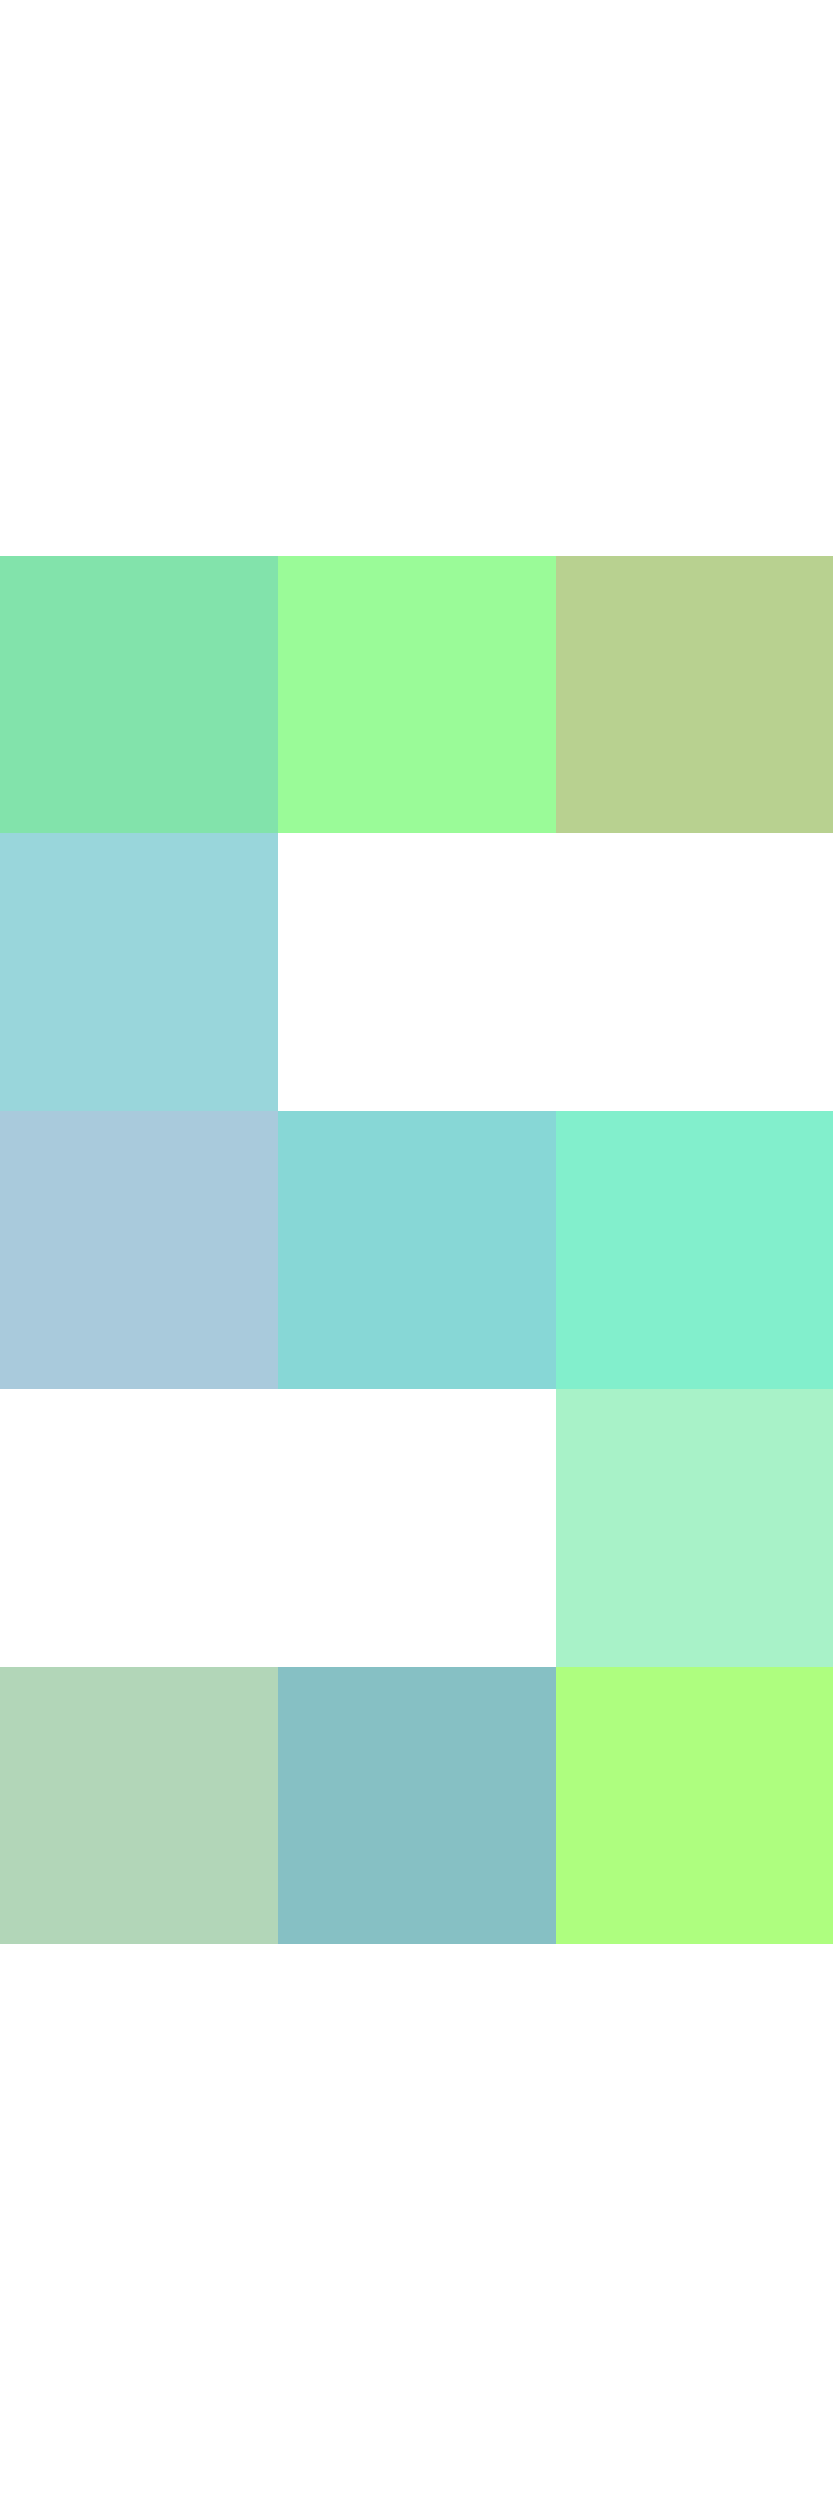
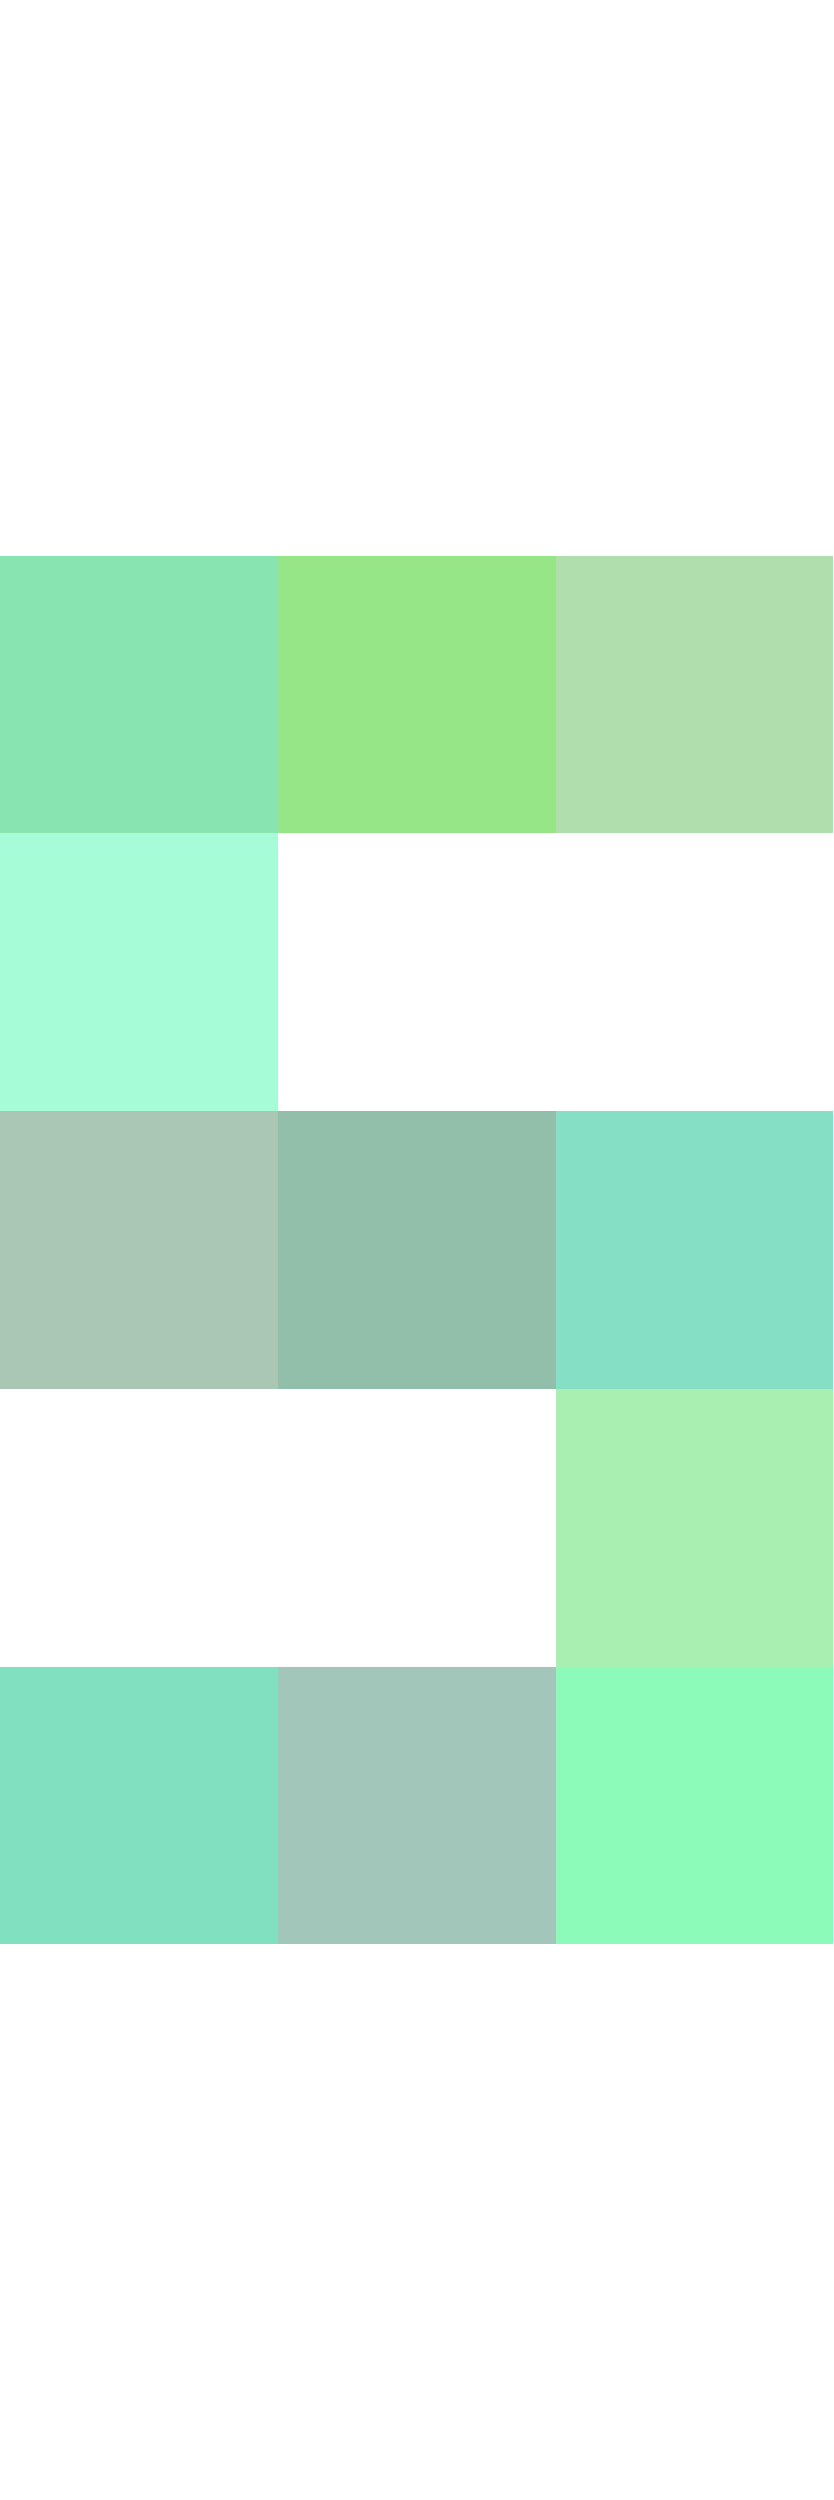
<svg xmlns="http://www.w3.org/2000/svg" width="72" height="216" viewBox="0 0 3 9" shape-rendering="crispEdges">
  <g>
-     <rect x="0" y="2" width="1" height="1" fill="rgb(7,201,88)" fill-opacity="0.500" />
-     <rect x="1" y="2" width="1" height="1" fill="rgb(55,249,50)" fill-opacity="0.500" />
-     <rect x="2" y="2" width="1" height="1" fill="rgb(115,165,34)" fill-opacity="0.500" />
-     <rect x="0" y="3" width="1" height="1" fill="rgb(53,175,185)" fill-opacity="0.500" />
-     <rect x="0" y="4" width="1" height="1" fill="rgb(84,150,187)" fill-opacity="0.500" />
-     <rect x="1" y="4" width="1" height="1" fill="rgb(17,176,174)" fill-opacity="0.500" />
-     <rect x="2" y="4" width="1" height="1" fill="rgb(6,225,154)" fill-opacity="0.500" />
-     <rect x="2" y="5" width="1" height="1" fill="rgb(82,230,147)" fill-opacity="0.500" />
-     <rect x="0" y="6" width="1" height="1" fill="rgb(103,174,115)" fill-opacity="0.500" />
-     <rect x="1" y="6" width="1" height="1" fill="rgb(14,130,138)" fill-opacity="0.500" />
-     <rect x="2" y="6" width="1" height="1" fill="rgb(95,254,1)" fill-opacity="0.500" />
+     <rect x="0" y="2" width="1" height="1" fill="rgb(18,202,98)" fill-opacity="0.500" />
+     <rect x="1" y="2" width="1" height="1" fill="rgb(47,205,17)" fill-opacity="0.500" />
+     <rect x="2" y="2" width="1" height="1" fill="rgb(99,191,92)" fill-opacity="0.500" />
+     <rect x="0" y="3" width="1" height="1" fill="rgb(77,251,176)" fill-opacity="0.500" />
+     <rect x="0" y="4" width="1" height="1" fill="rgb(86,143,109)" fill-opacity="0.500" />
+     <rect x="1" y="4" width="1" height="1" fill="rgb(38,129,86)" fill-opacity="0.500" />
+     <rect x="2" y="4" width="1" height="1" fill="rgb(12,193,141)" fill-opacity="0.500" />
+     <rect x="2" y="5" width="1" height="1" fill="rgb(86,225,103)" fill-opacity="0.500" />
+     <rect x="0" y="6" width="1" height="1" fill="rgb(4,194,128)" fill-opacity="0.500" />
+     <rect x="1" y="6" width="1" height="1" fill="rgb(73,142,118)" fill-opacity="0.500" />
+     <rect x="2" y="6" width="1" height="1" fill="rgb(26,247,117)" fill-opacity="0.500" />
  </g>
</svg>
